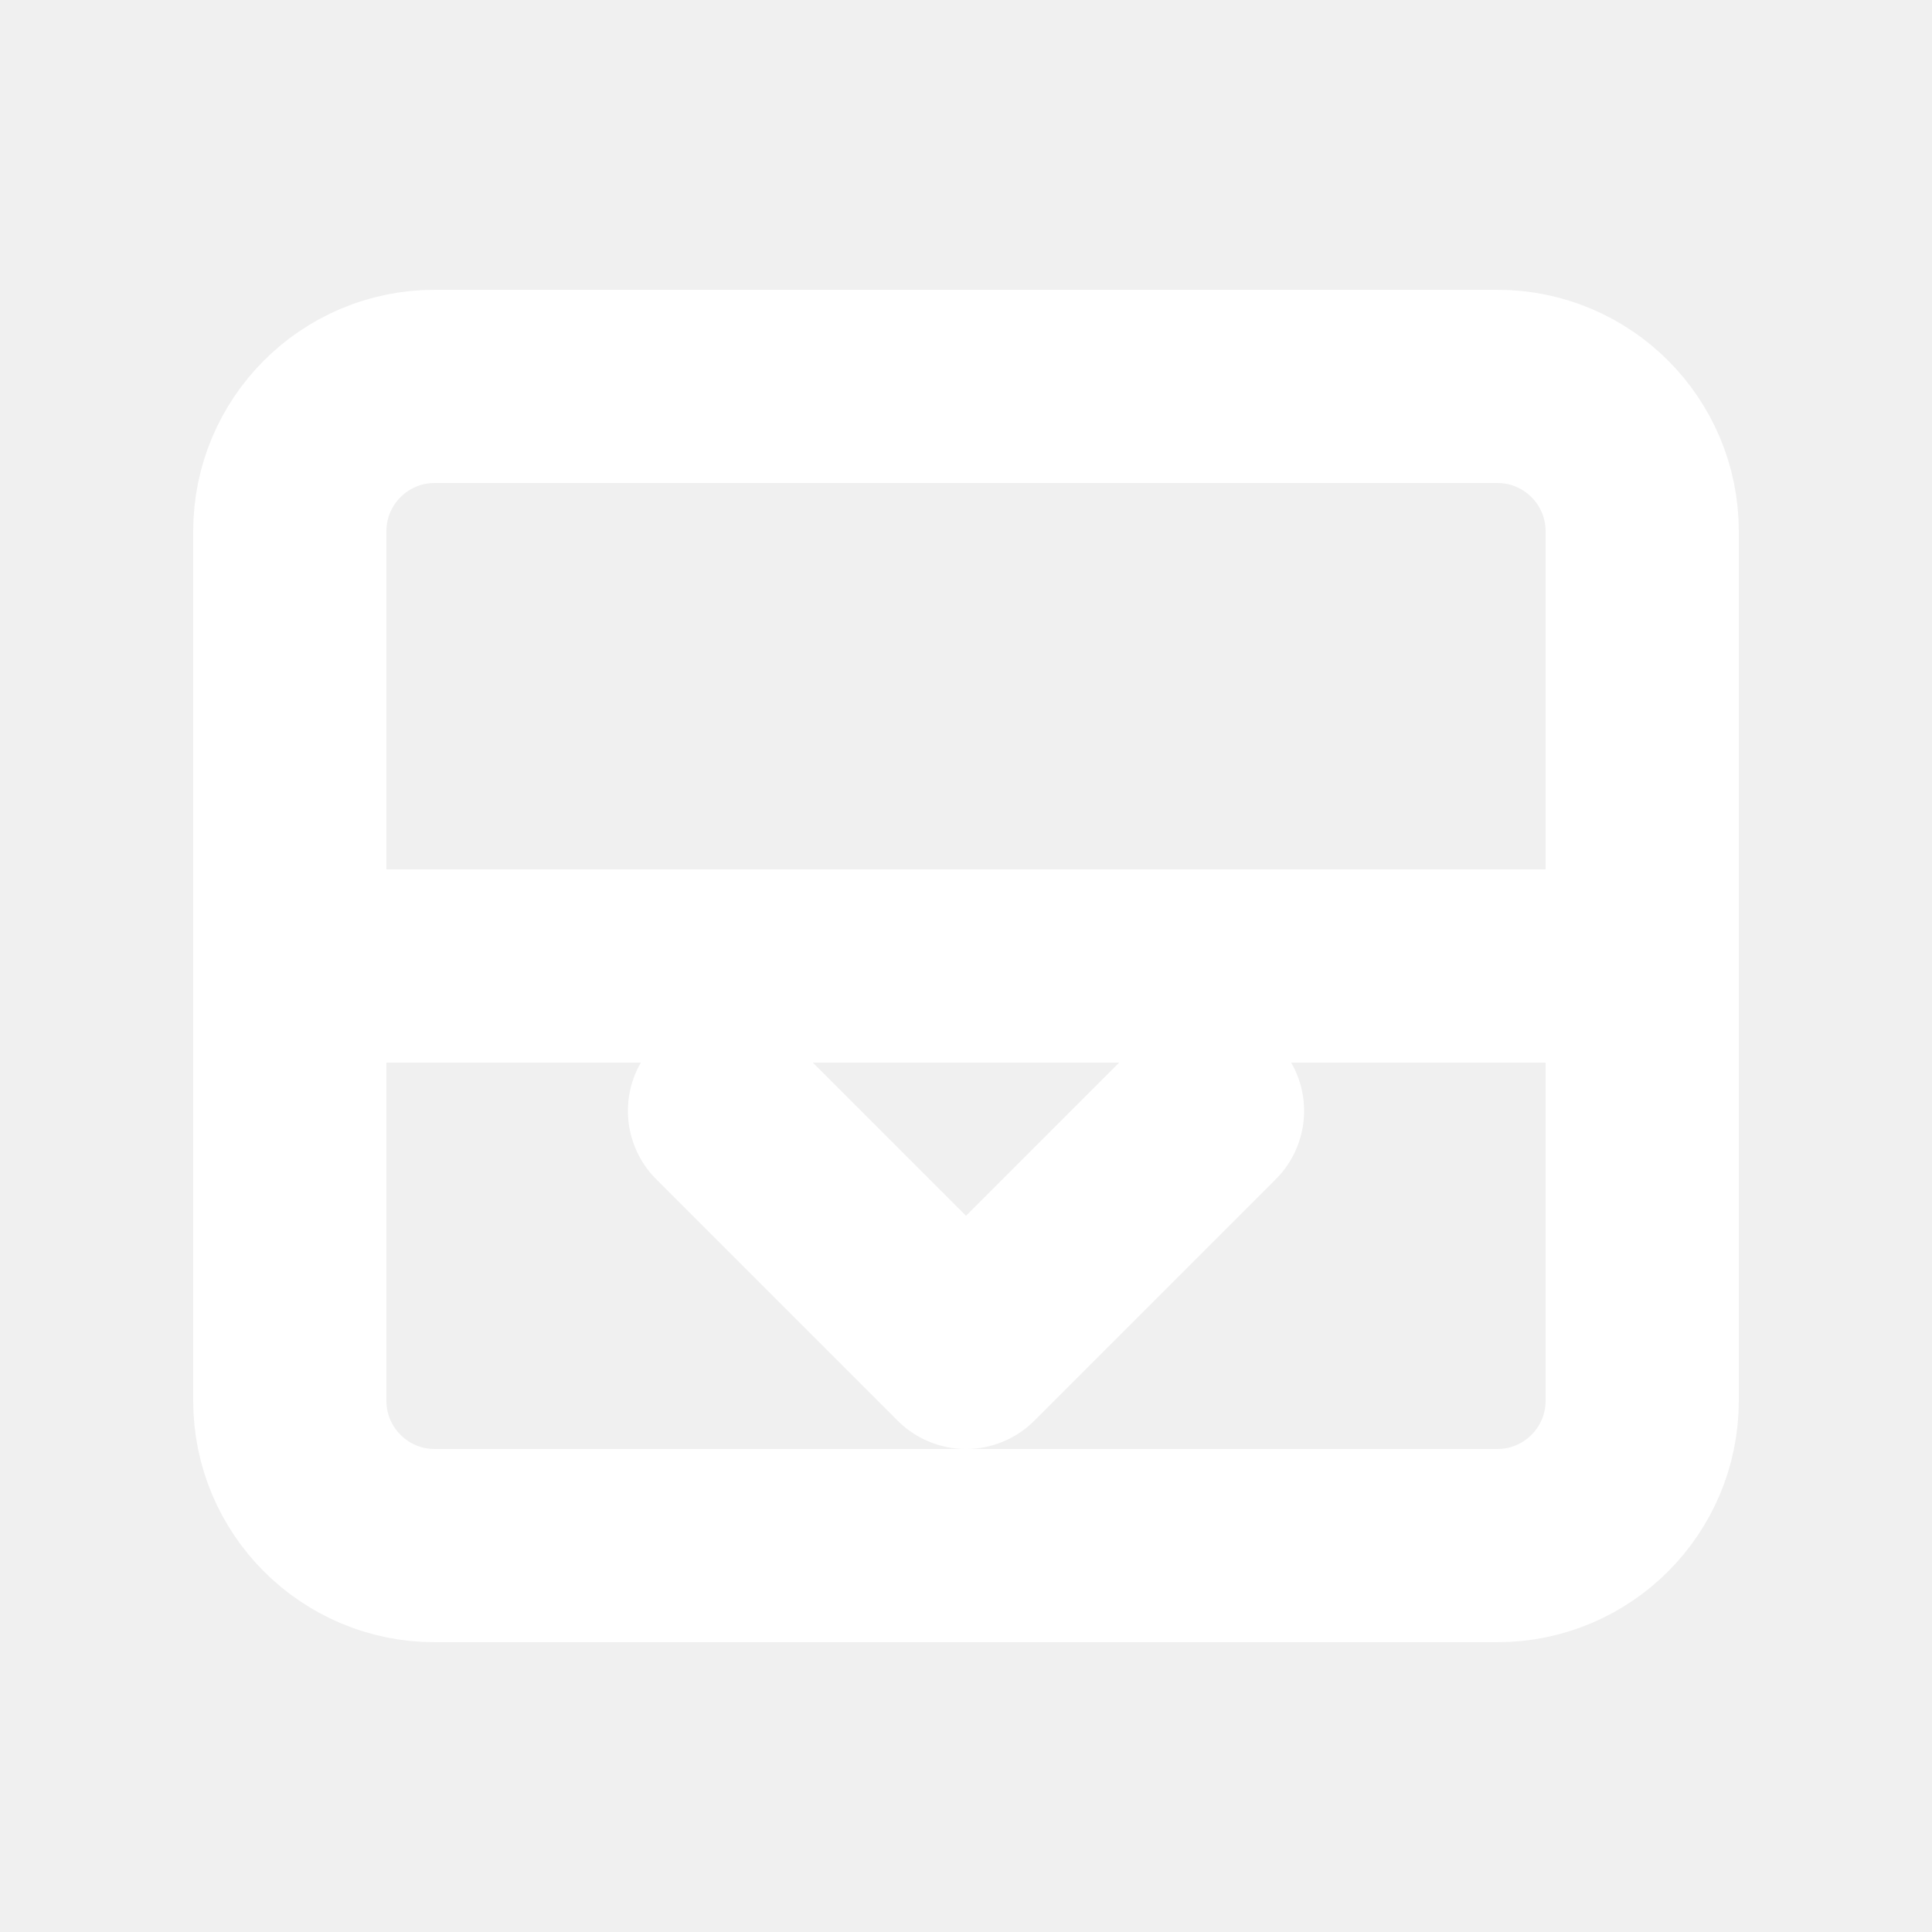
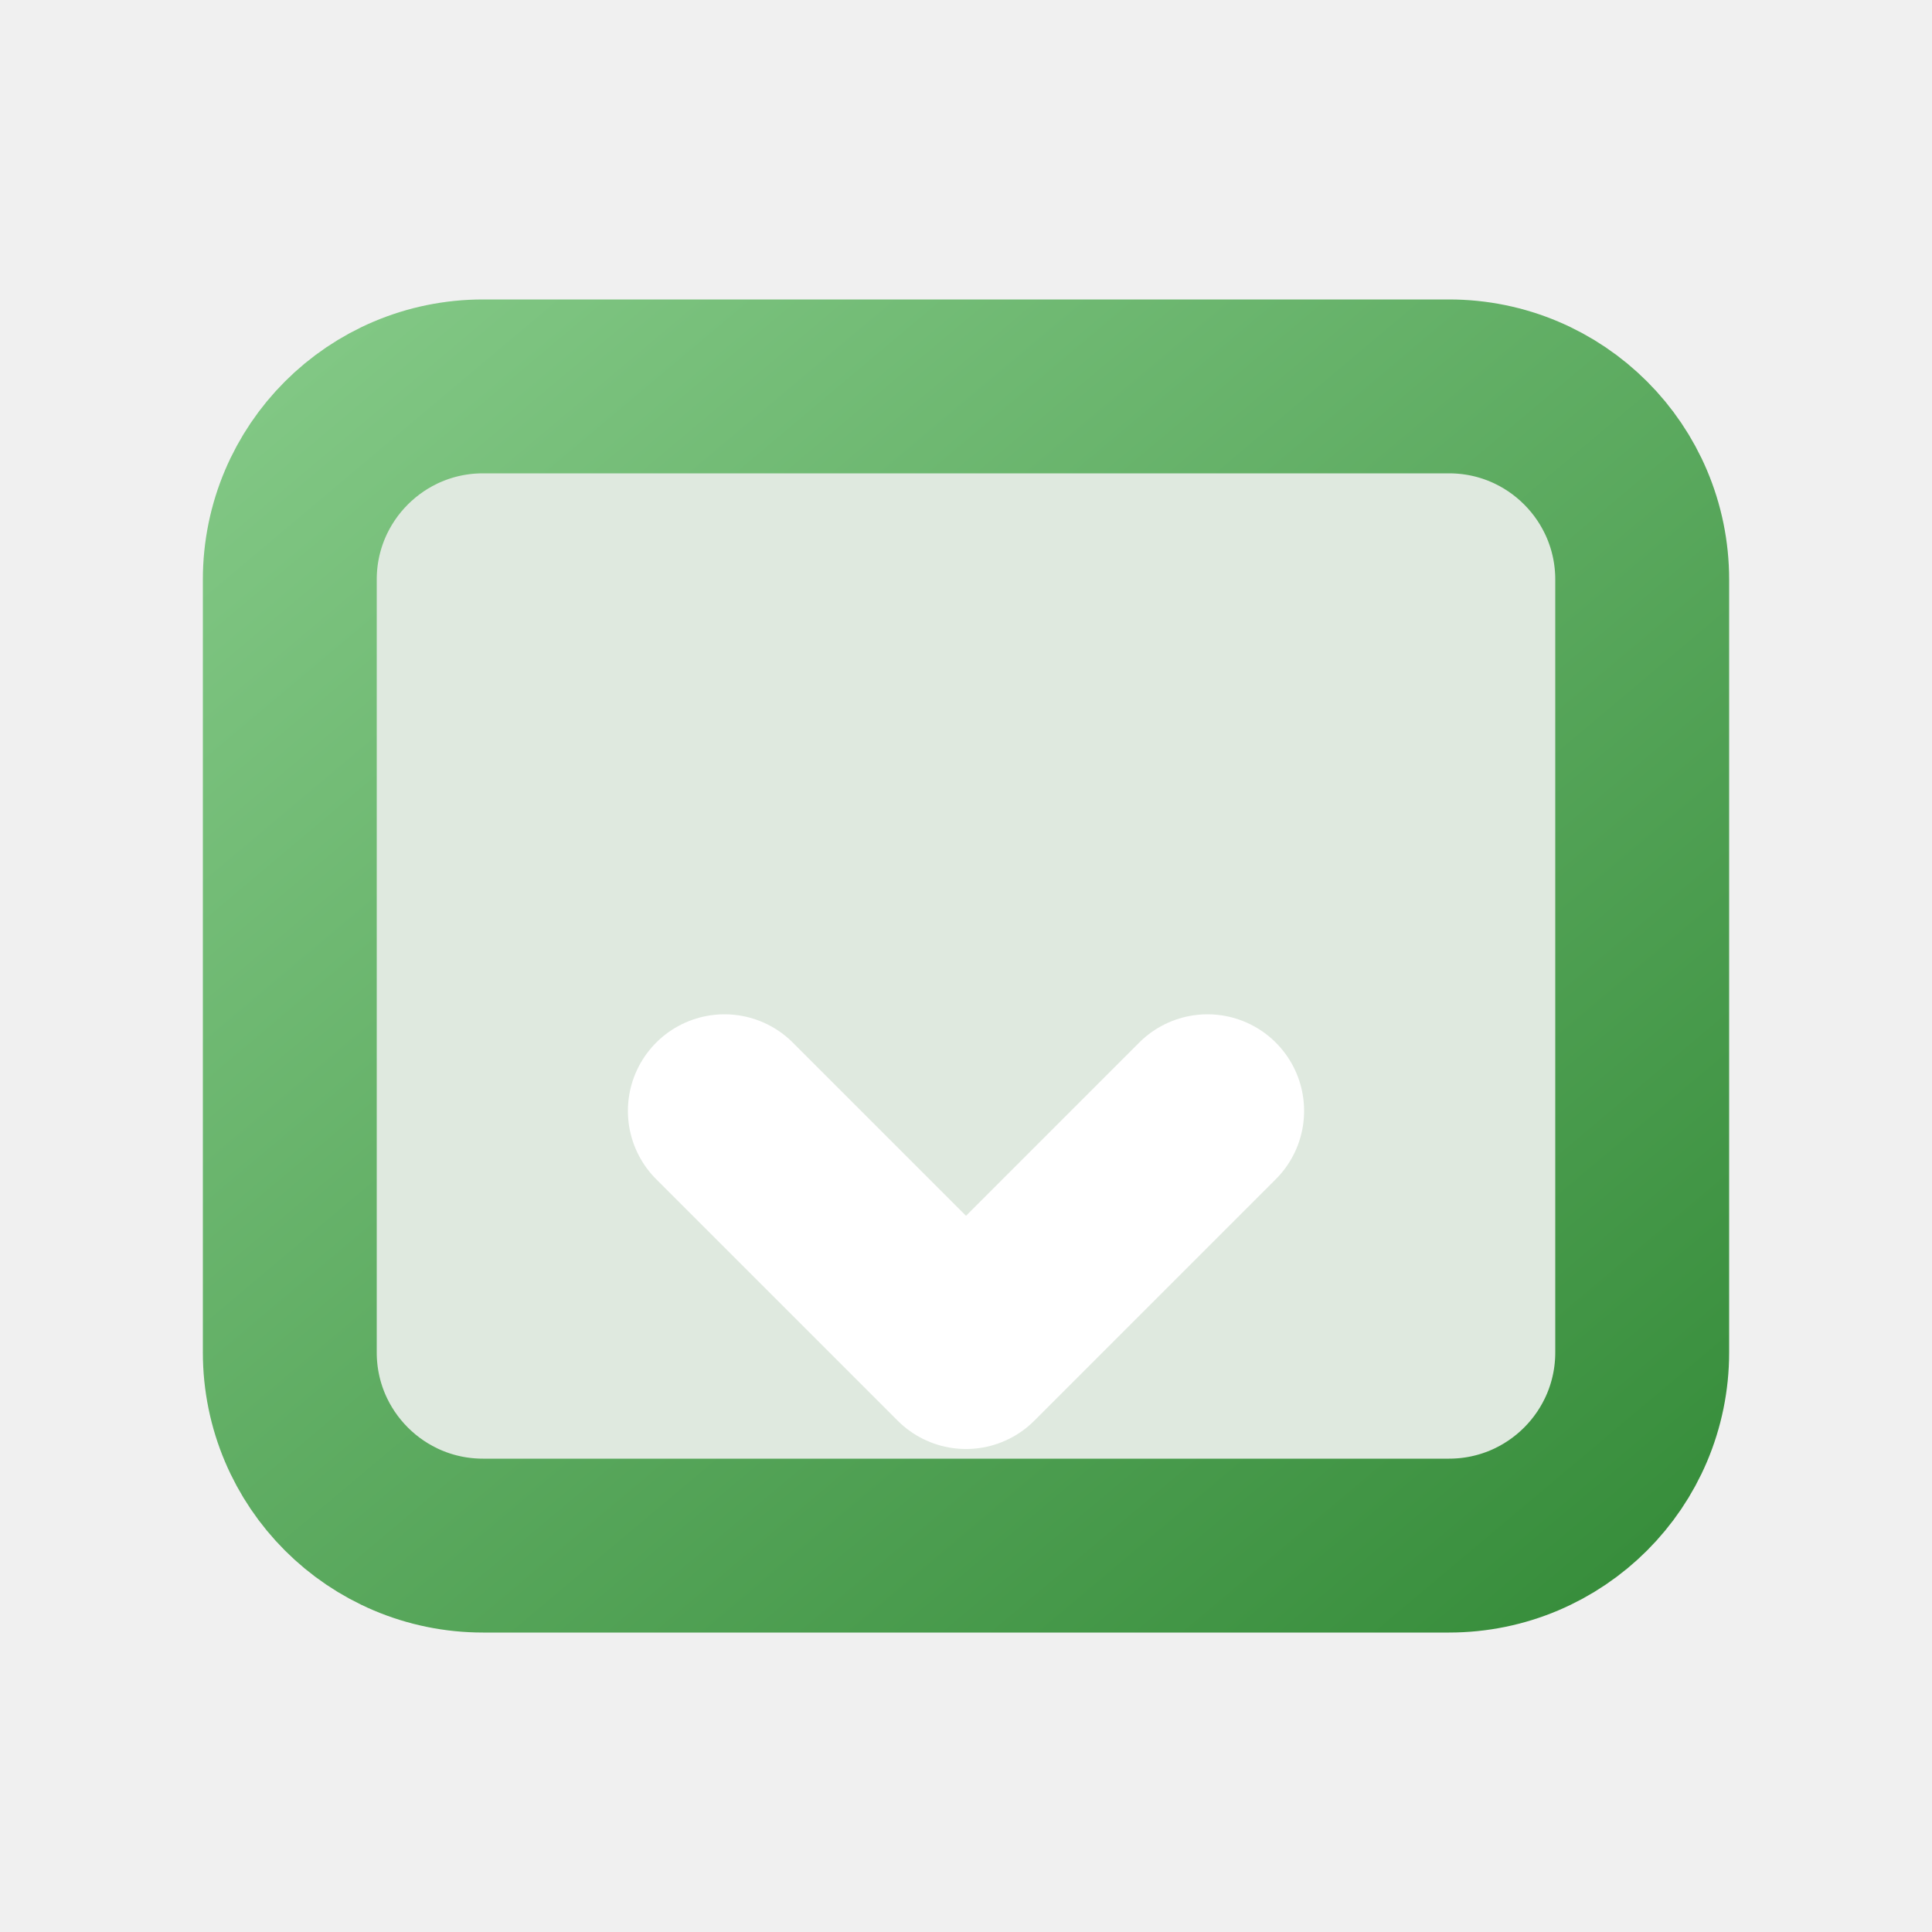
- <svg xmlns="http://www.w3.org/2000/svg" viewBox="0 0 20 20" width="20" height="20" fill="none" stroke="#FFFFFF" stroke-width="2" stroke-linecap="round" stroke-linejoin="round">
-   <rect x="3" y="4" width="14" height="12" rx="1.5" />
-   <line x1="3" y1="10" x2="17" y2="10" />
-   <polyline points="7.5,11.5 10,14 12.5,11.5" />
+ <svg xmlns="http://www.w3.org/2000/svg" viewBox="0 0 20 20" width="20" height="20" fill="none" stroke-linecap="round" stroke-linejoin="round">
+   <defs>
+     <linearGradient id="paneGrad" x1="0" y1="0" x2="1" y2="1">
+       <stop offset="0%" stop-color="#81C784" />
+       <stop offset="100%" stop-color="#388E3C" />
+     </linearGradient>
+   </defs>
+   <rect x="3" y="4" width="14" height="12" rx="2" fill="rgba(129,199,132,0.15)" stroke="url(#paneGrad)" stroke-width="1.8" />
+   <line x1="3" y1="10" x2="17" y2="10" stroke="url(#paneGrad)" stroke-width="1.5" />
+   <polyline points="7.5,11.5 10,14 12.5,11.5" stroke="#FFFFFF" stroke-width="2" />
</svg>
